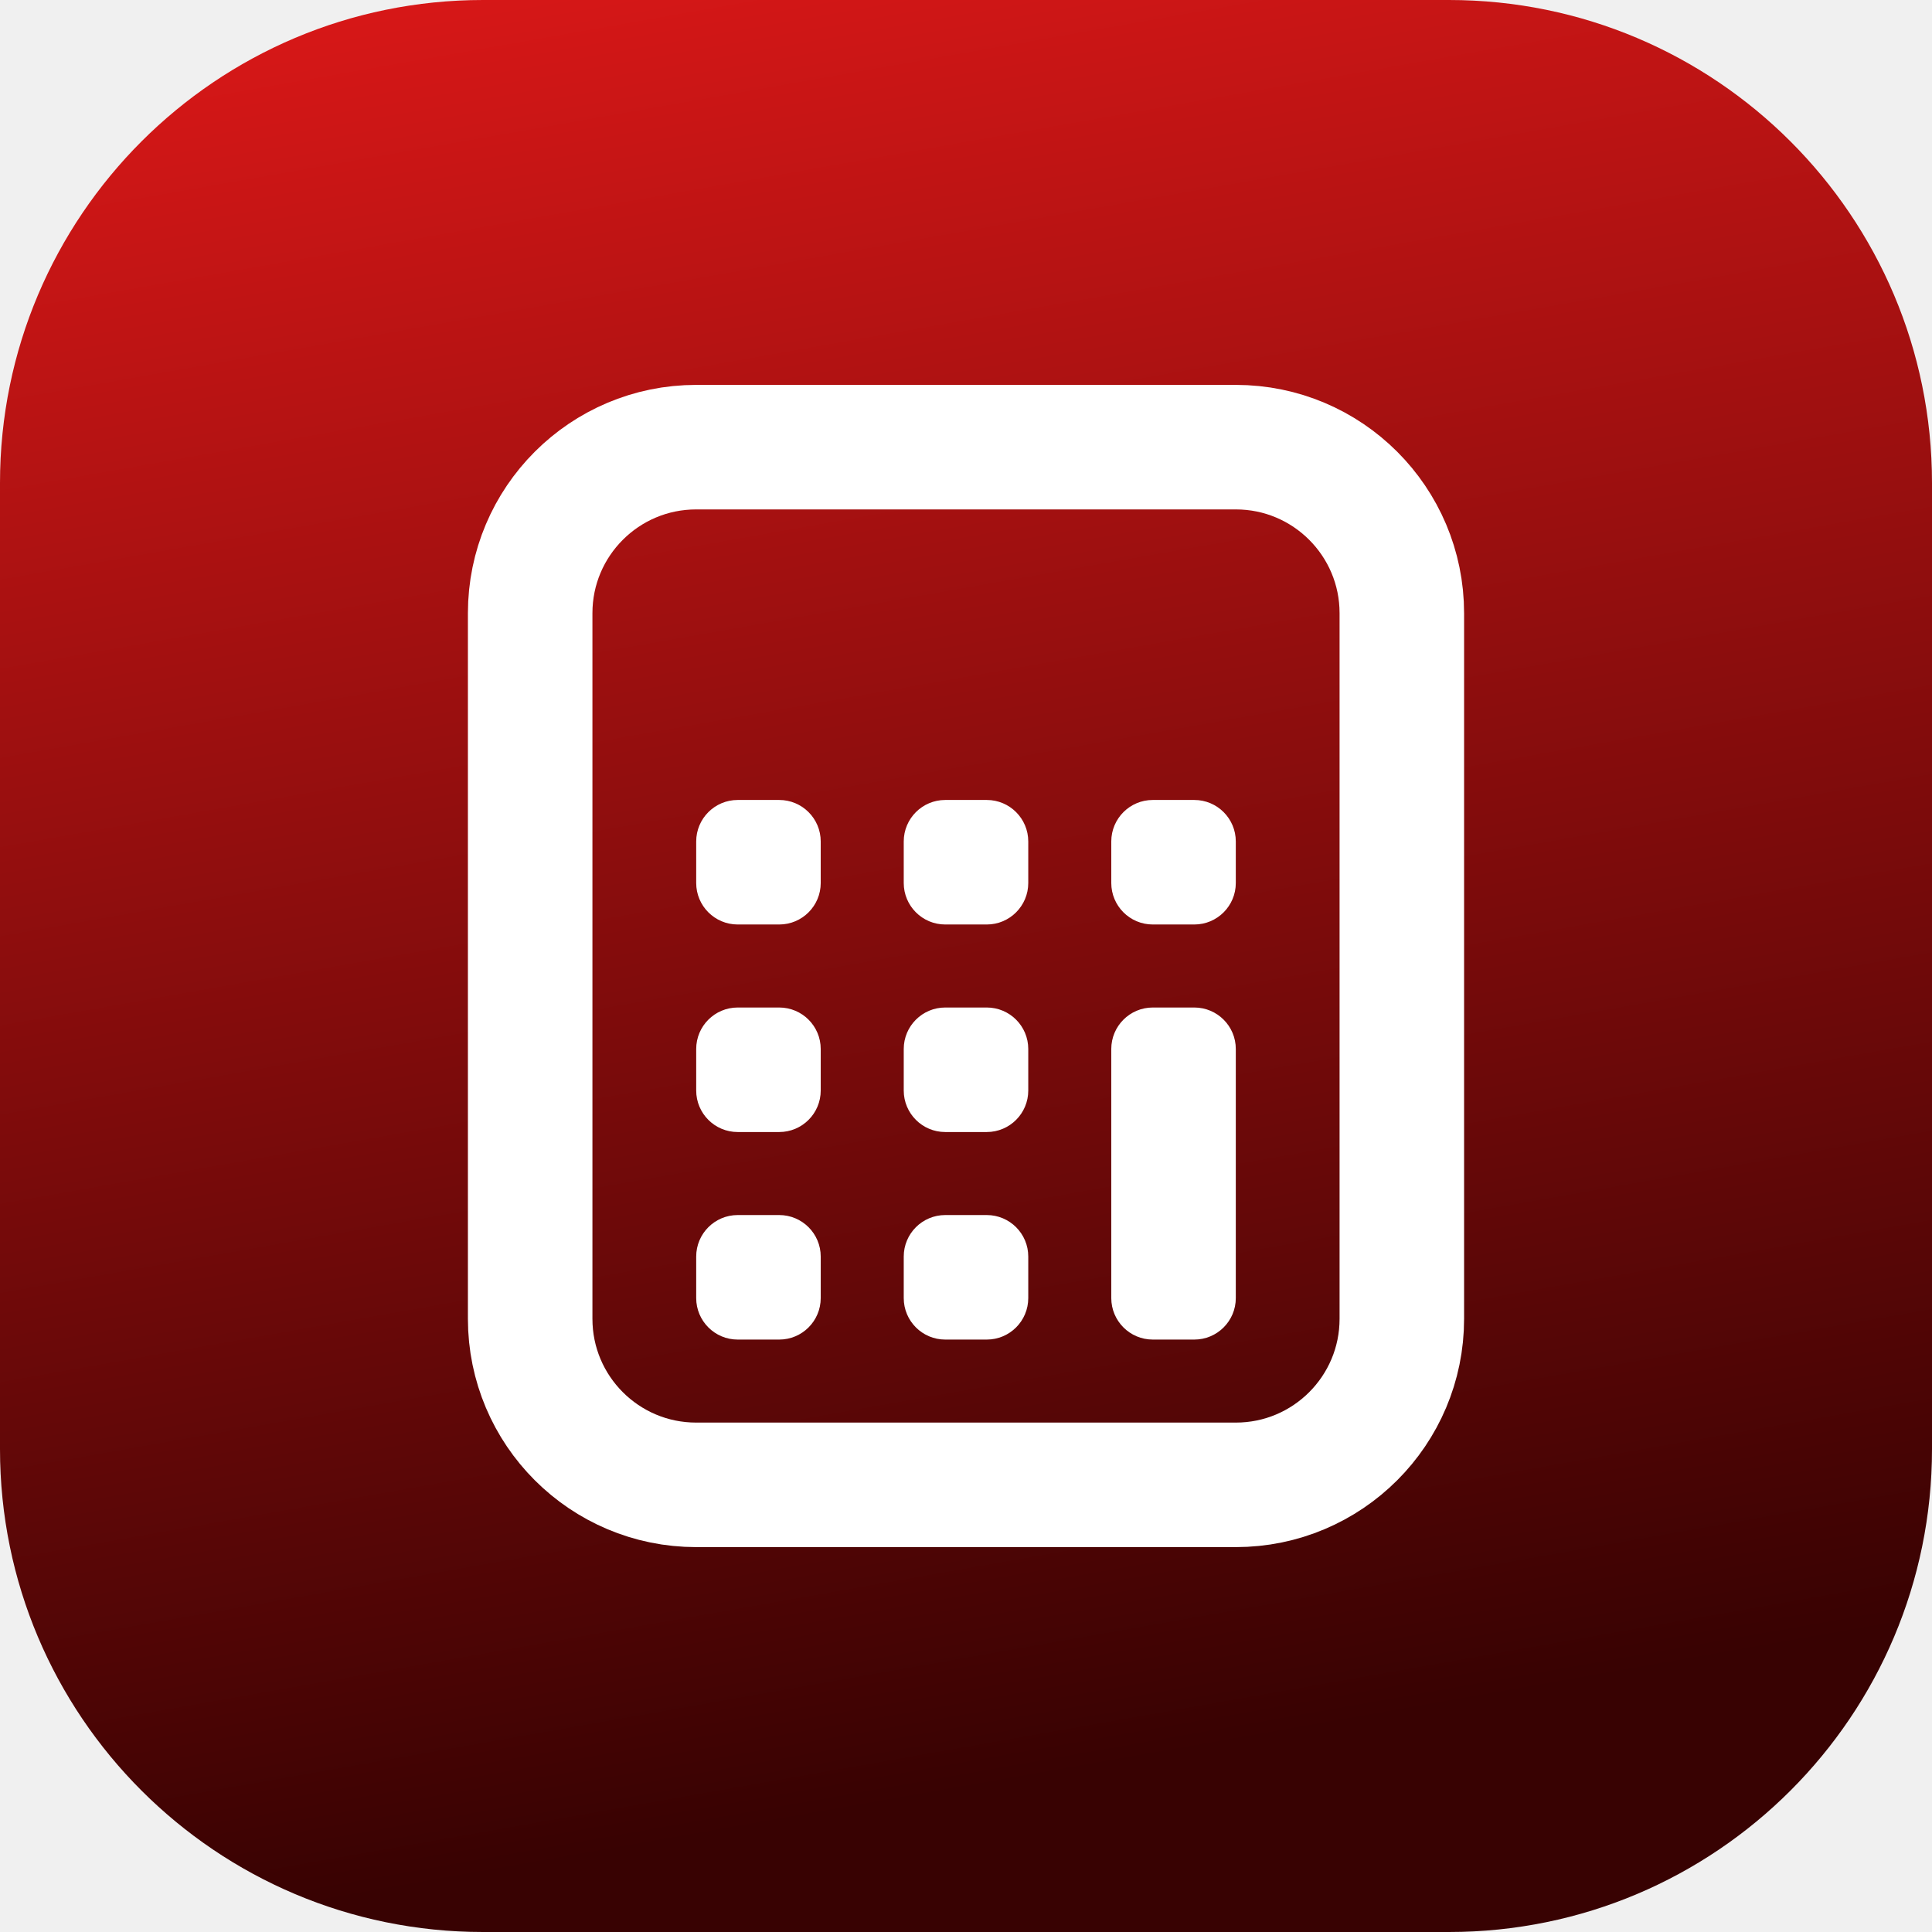
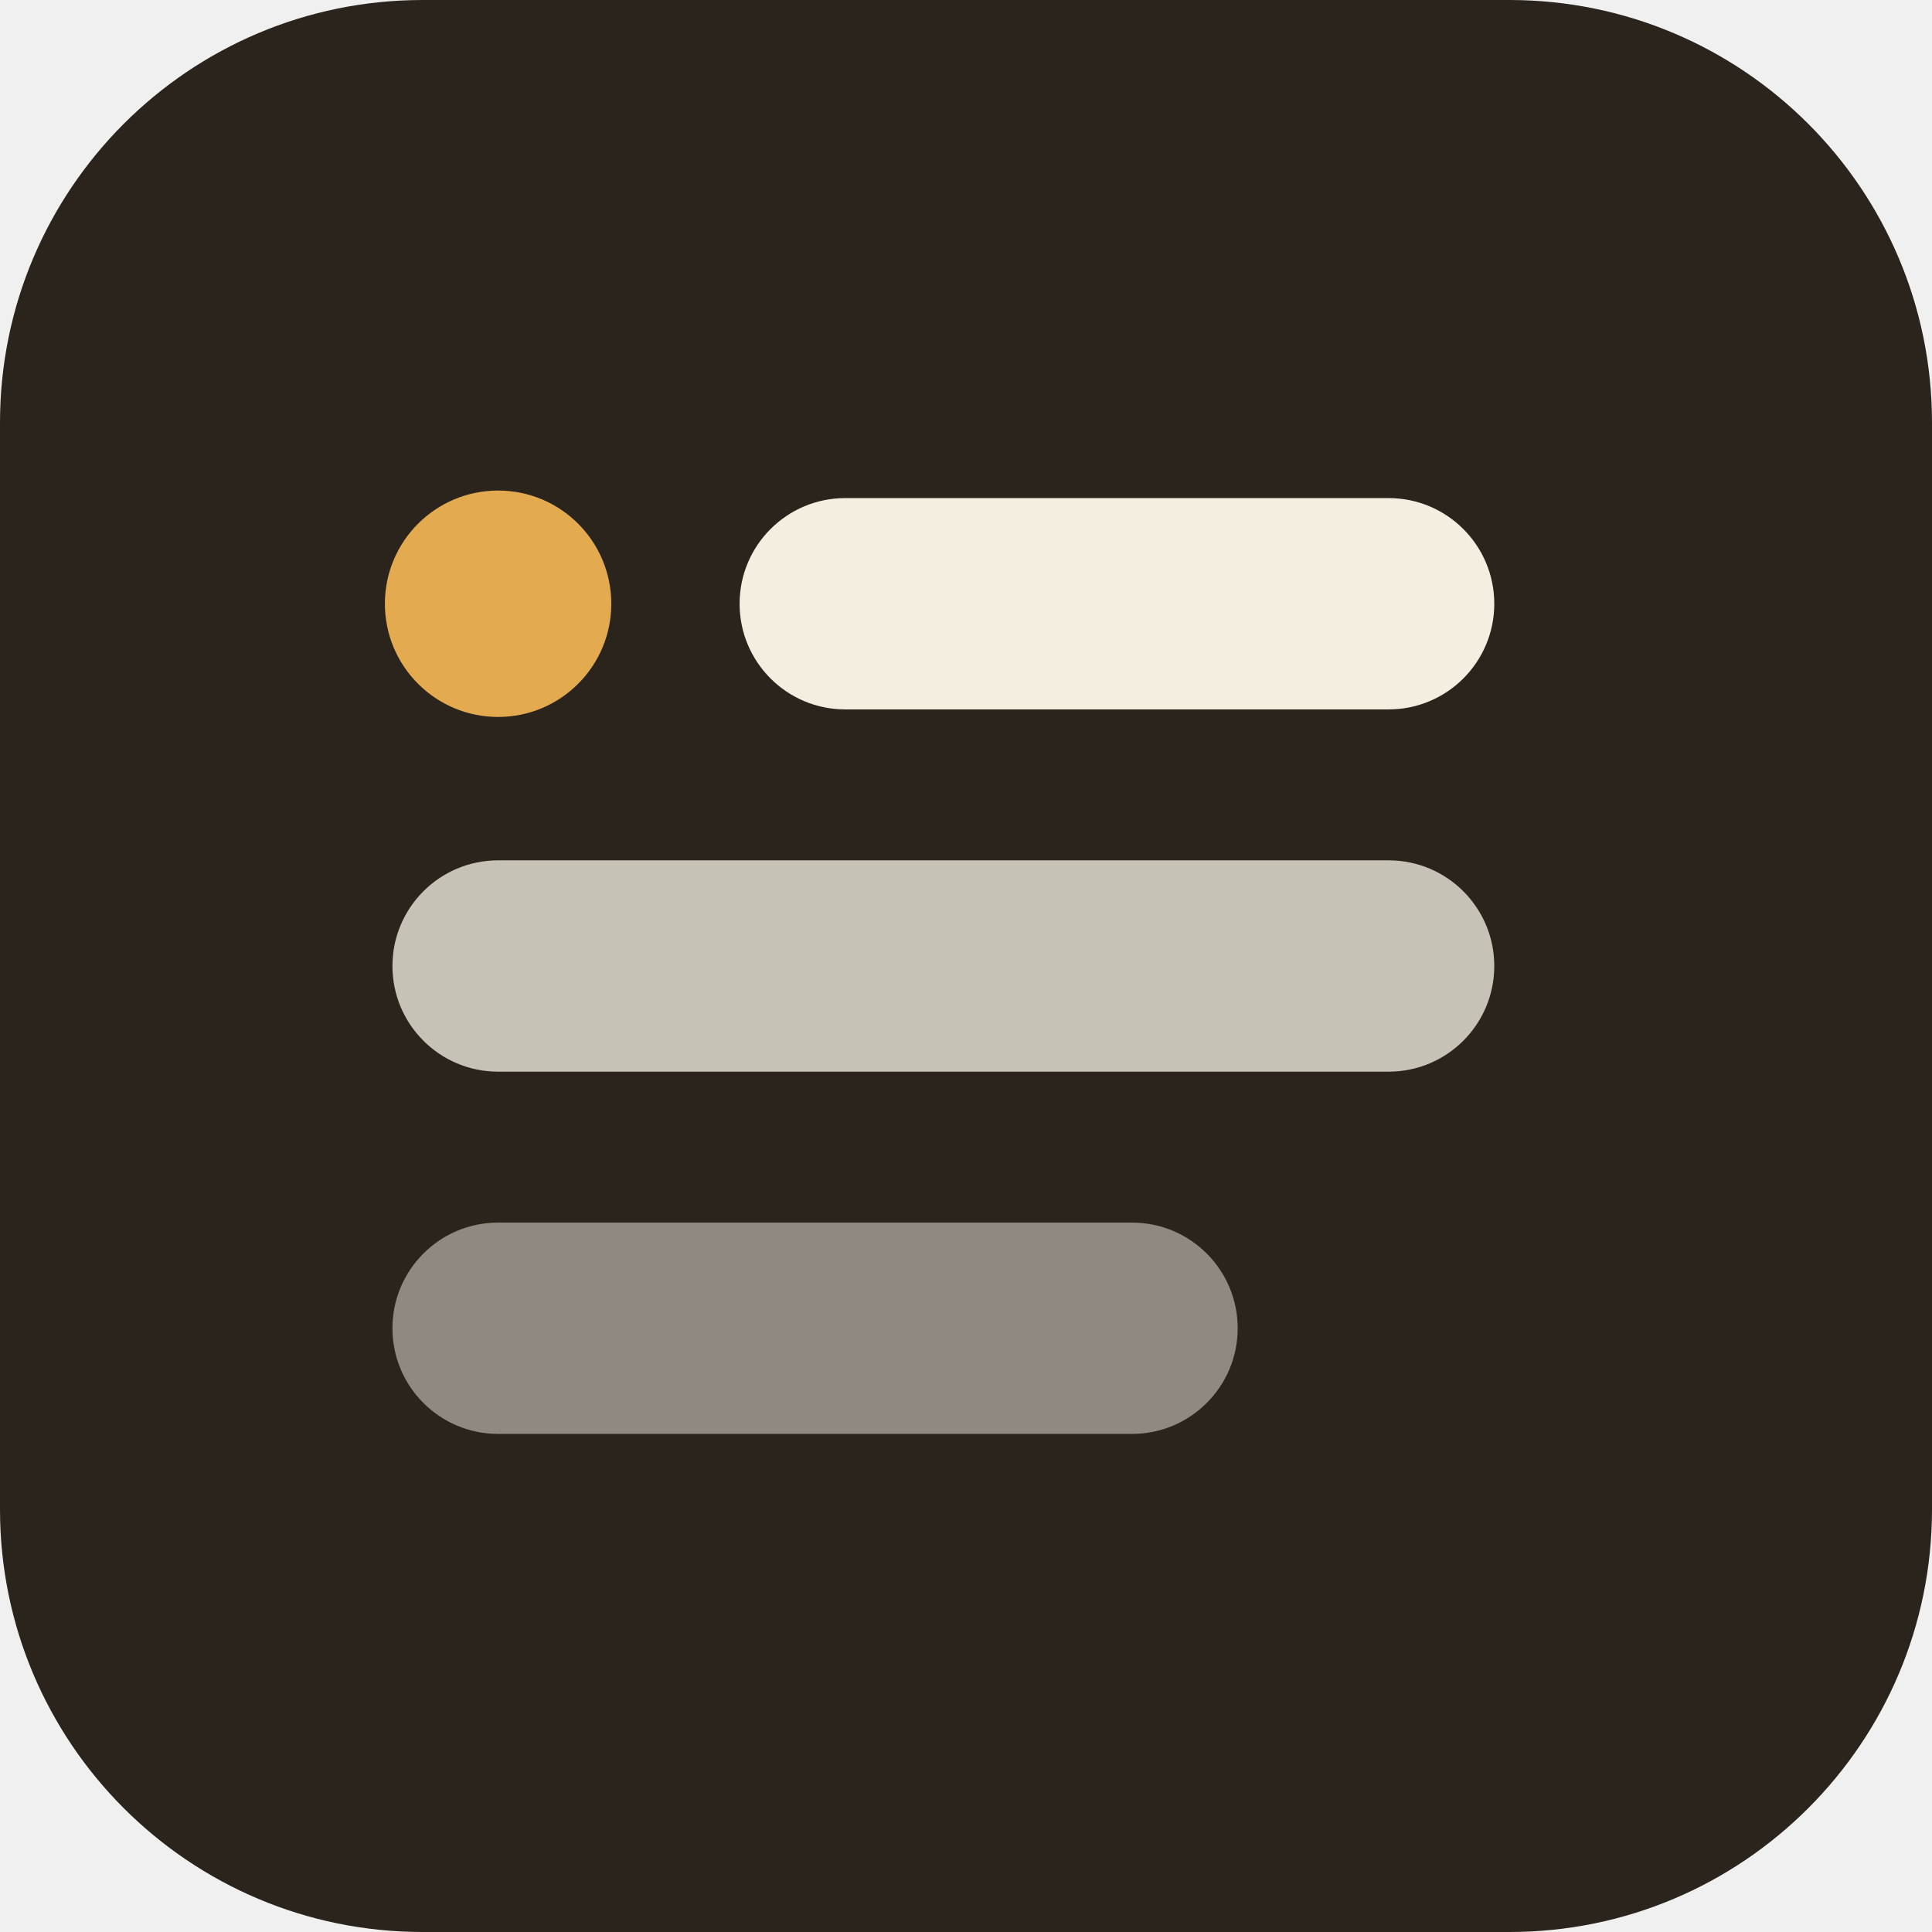
- <svg xmlns="http://www.w3.org/2000/svg" xmlns:xlink="http://www.w3.org/1999/xlink" width="512" height="512" viewBox="0 0 512 512" fill="none" class="">
-   <rect id="_r_9_" width="512" height="512" x="0" y="0" rx="128" fill="url(#_r_a_)" stroke="#FFFFFF" stroke-width="0" stroke-opacity="100%" paint-order="stroke" />
-   <clipPath id="clip">
-     <use xlink:href="#_r_9_" />
-   </clipPath>
-   <defs>
-     <linearGradient id="_r_a_" gradientUnits="userSpaceOnUse" gradientTransform="rotate(80)" style="transform-origin: center center;">
-       <stop stop-color="#DD1818" />
-       <stop offset="1" stop-color="#380202" />
-     </linearGradient>
-     <radialGradient id="_r_b_" cx="0" cy="0" r="1" gradientUnits="userSpaceOnUse" gradientTransform="translate(256) rotate(90) scale(512)">
-       <stop stop-color="white" />
-       <stop offset="1" stop-color="white" stop-opacity="0" />
-     </radialGradient>
-   </defs>
-   <svg fill="none" viewBox="0 0 16 16" width="352" height="352" x="80" y="80" alignment-baseline="middle" style="color: rgb(255, 255, 255); width: 352px; height: 352px;">
-     <path stroke="currentColor" stroke-linecap="round" stroke-linejoin="round" stroke-width="1.5" d="M13.25 12.25v-8.5a2 2 0 0 0-2-2h-6.5a2 2 0 0 0-2 2v8.5a2 2 0 0 0 2 2h6.5a2 2 0 0 0 2-2Z" />
-     <path fill="currentColor" d="M4.75 6.5a.5.5 0 0 1 .5-.5h.5a.5.5 0 0 1 .5.5V7a.5.5 0 0 1-.5.5h-.5a.5.5 0 0 1-.5-.5v-.5ZM4.75 9a.5.5 0 0 1 .5-.5h.5a.5.5 0 0 1 .5.5v.5a.5.5 0 0 1-.5.5h-.5a.5.5 0 0 1-.5-.5V9ZM4.75 11.5a.5.5 0 0 1 .5-.5h.5a.5.5 0 0 1 .5.5v.5a.5.5 0 0 1-.5.5h-.5a.5.5 0 0 1-.5-.5v-.5ZM7.25 6.5a.5.5 0 0 1 .5-.5h.5a.5.5 0 0 1 .5.5V7a.5.5 0 0 1-.5.5h-.5a.5.5 0 0 1-.5-.5v-.5ZM7.25 9a.5.5 0 0 1 .5-.5h.5a.5.5 0 0 1 .5.5v.5a.5.5 0 0 1-.5.5h-.5a.5.5 0 0 1-.5-.5V9ZM7.25 11.5a.5.5 0 0 1 .5-.5h.5a.5.5 0 0 1 .5.5v.5a.5.5 0 0 1-.5.5h-.5a.5.5 0 0 1-.5-.5v-.5ZM9.75 6.5a.5.5 0 0 1 .5-.5h.5a.5.5 0 0 1 .5.5V7a.5.5 0 0 1-.5.5h-.5a.5.5 0 0 1-.5-.5v-.5ZM9.75 9a.5.5 0 0 1 .5-.5h.5a.5.5 0 0 1 .5.5v3a.5.5 0 0 1-.5.5h-.5a.5.5 0 0 1-.5-.5V9Z" />
-   </svg>
+ <svg xmlns="http://www.w3.org/2000/svg" width="512" height="512" viewBox="0 0 512 512">
+   <rect width="512" height="512" rx="112" fill="#2a241c" />
+   <circle cx="132" cy="160" r="30" fill="#e3aa50" />
+   <rect x="196" y="132" width="200" height="56" rx="28" fill="#f4eee1" />
+   <rect x="104" y="228" width="292" height="56" rx="28" fill="#f4eee1" opacity="0.78" />
+   <rect x="104" y="324" width="224" height="56" rx="28" fill="#f4eee1" opacity="0.5" />
</svg>
